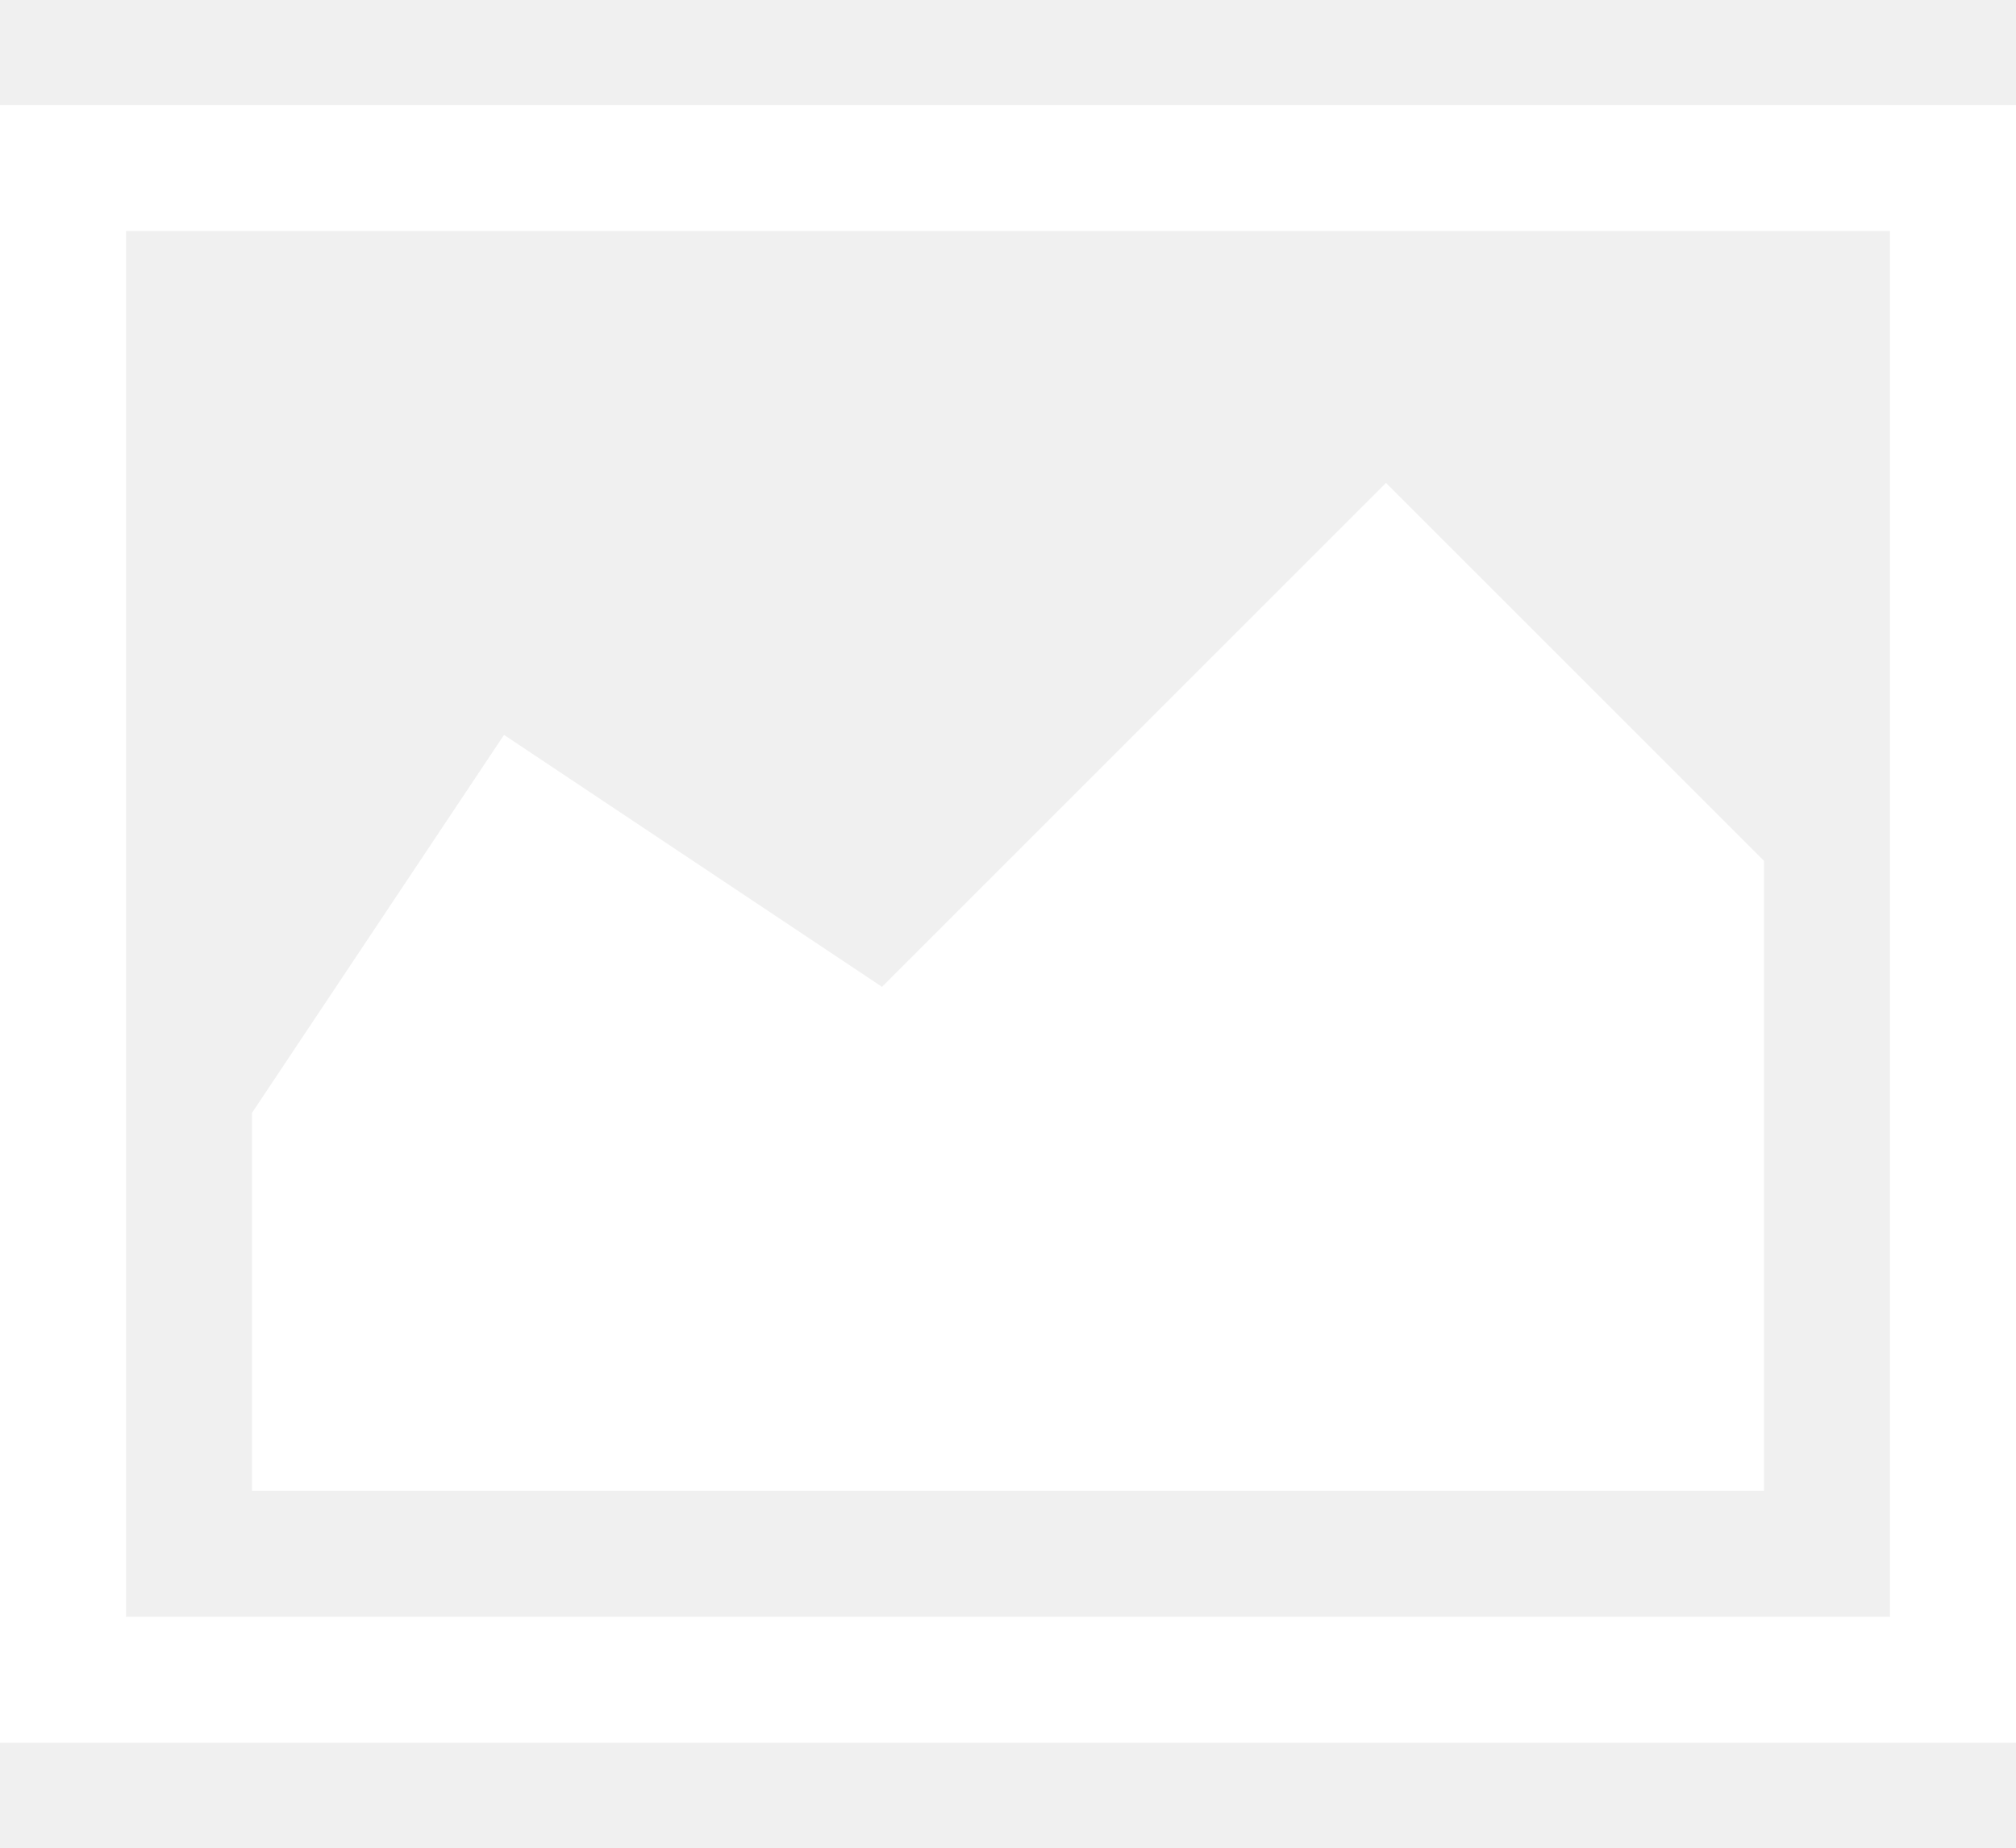
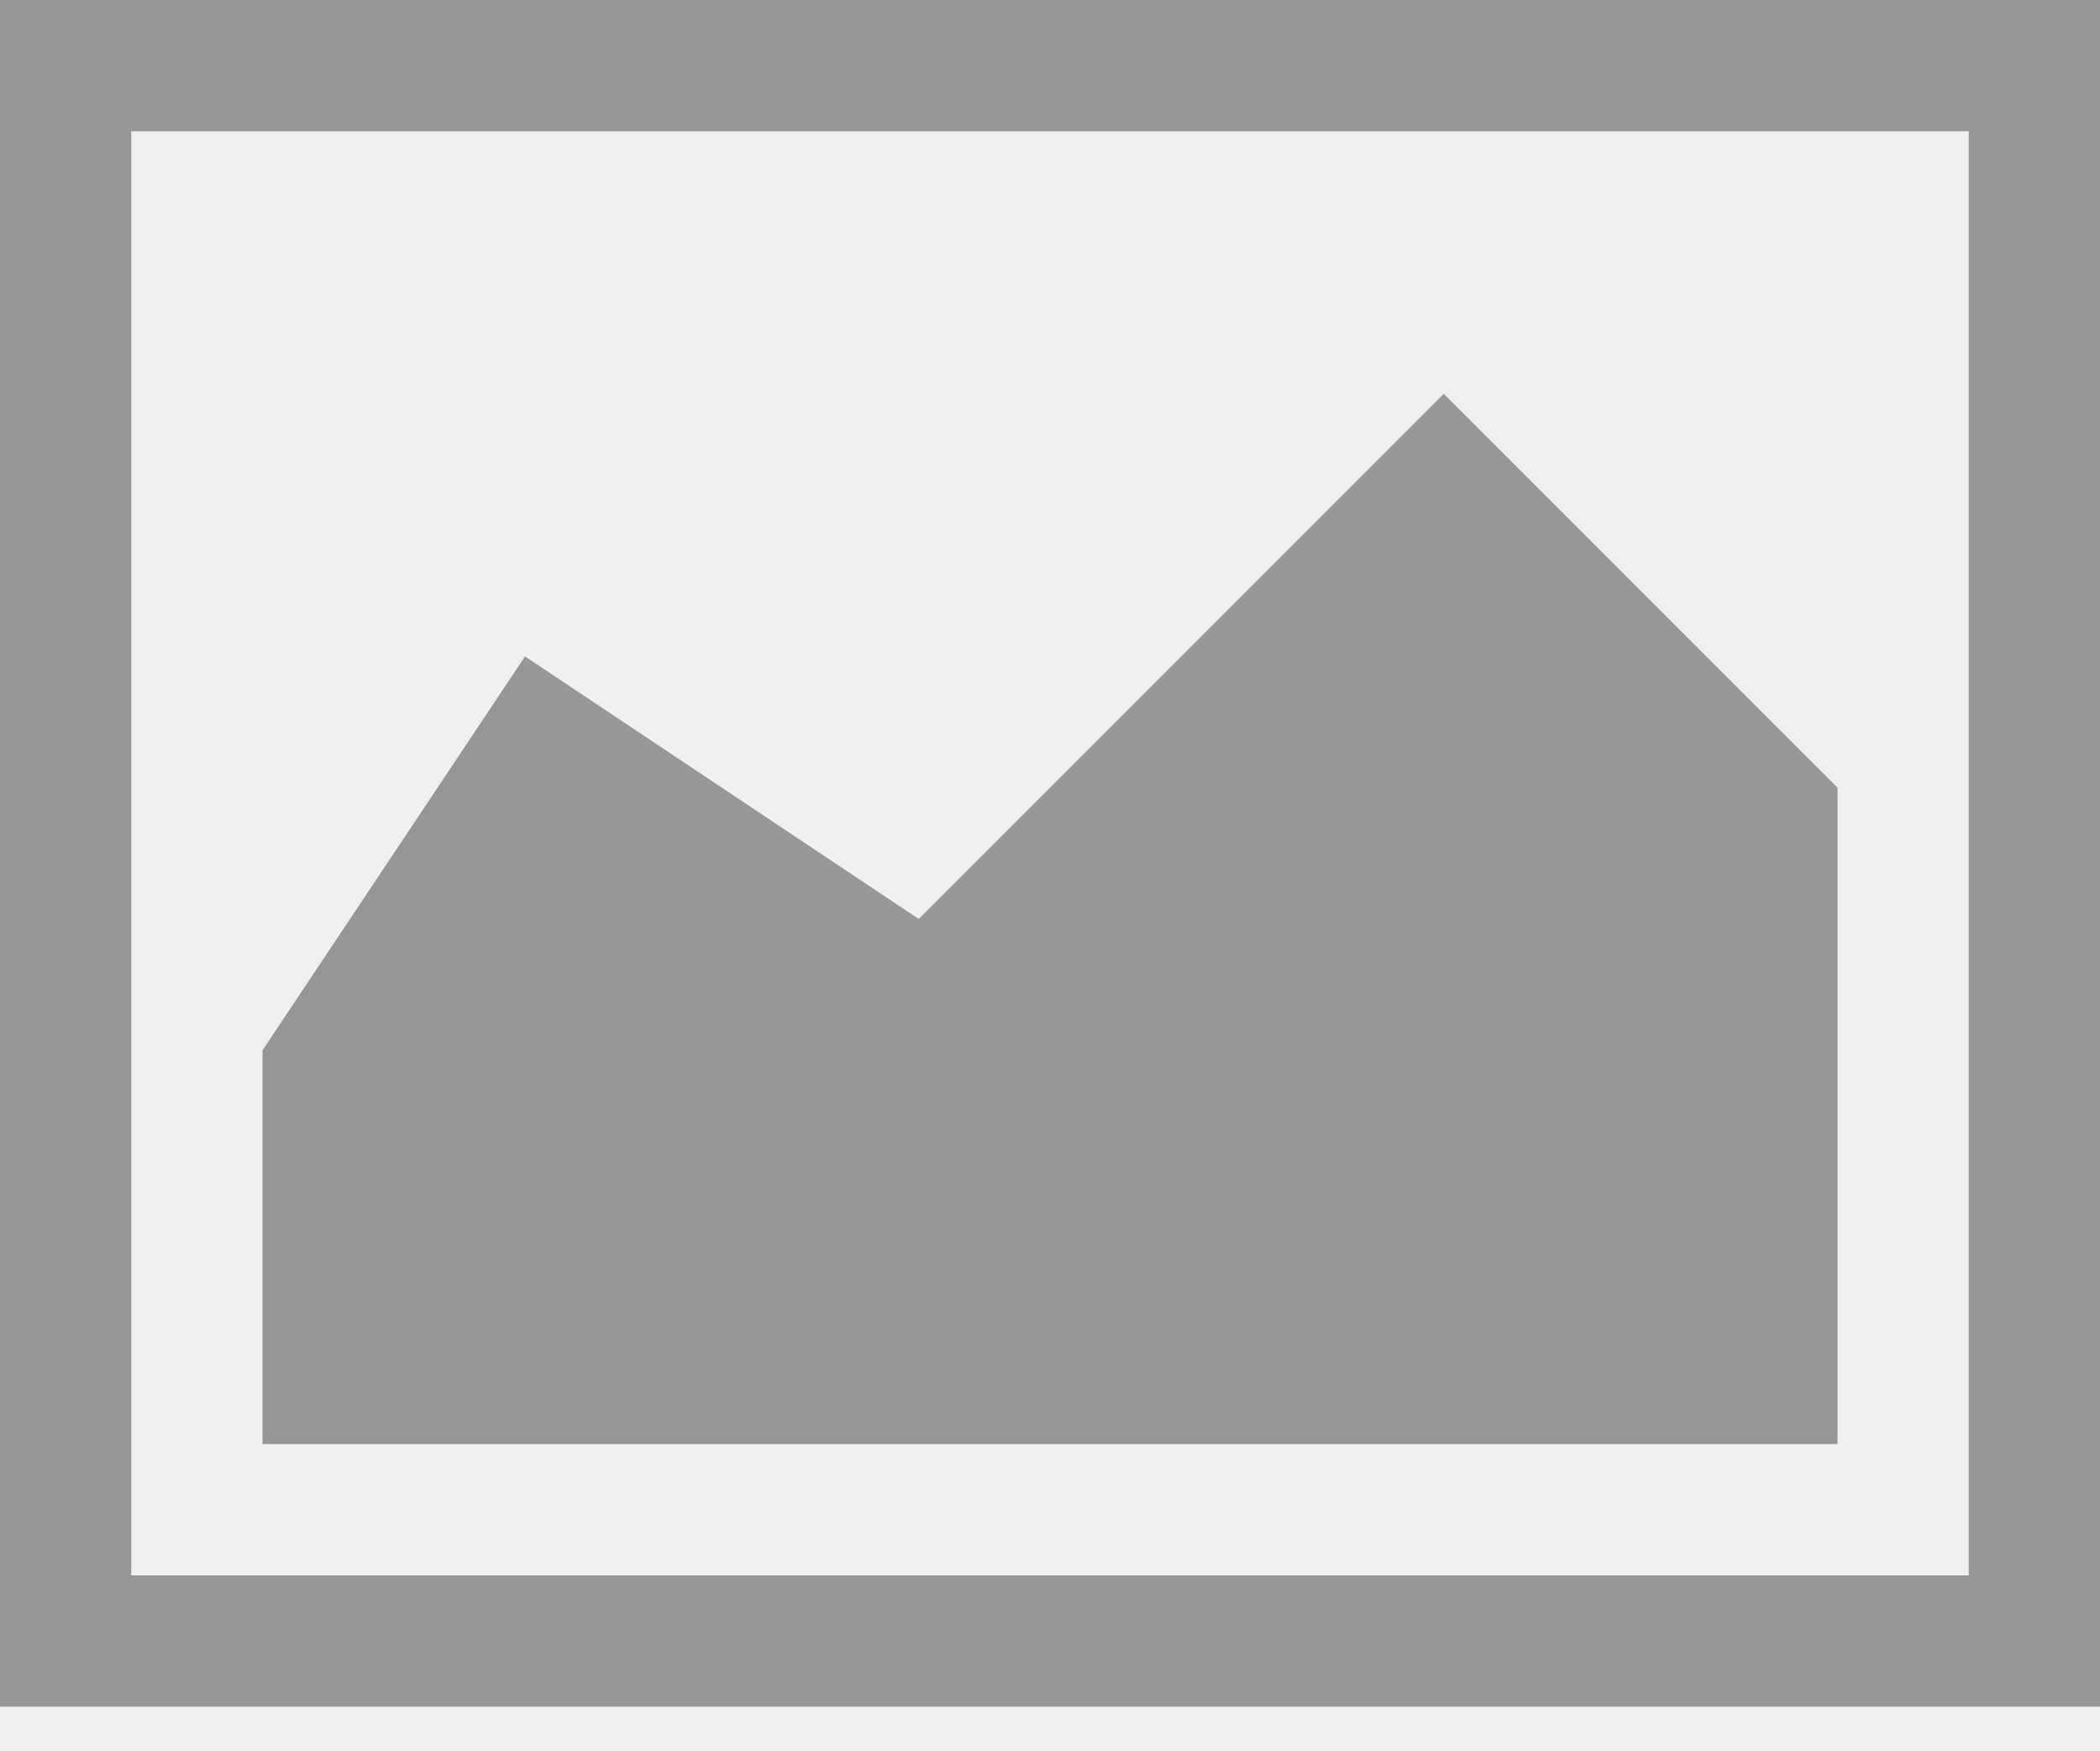
- <svg xmlns="http://www.w3.org/2000/svg" width="12px" height="11px" viewBox="0 0 12 11" version="1.1">
+ <svg xmlns="http://www.w3.org/2000/svg" width="12px" height="10px" viewBox="0 0 12 10" version="1.1">
  <defs />
-   <g id="Page-1" stroke="none" stroke-width="1" fill="none" fill-rule="evenodd">
-     <g id="iPhone-6" transform="translate(-23, -356)" fill="#FFFFFF">
-       <g id="old-content" transform="translate(-1, 212)">
-         <g id="Oval-406-+-menu-chat-copy-3-+-Shape" transform="translate(18, 137)">
-           <path d="M16.5,12.125 L14.25,9.875 L11.25,12.875 L9,11.375 L7.5,13.625 L7.5,15.875 L16.5,15.875 L16.5,12.125 L16.5,12.125 Z M18,7.625 L6,7.625 L6,17.375 L18,17.375 L18,7.625 L18,7.625 Z M17.25,8.375 L17.25,16.625 L6.75,16.625 L6.75,8.375 L17.25,8.375 L17.25,8.375 Z" id="Shape" />
+   <g id="Welcome" stroke="none" stroke-width="1" fill="none" fill-rule="evenodd">
+     <g id="iPhone-6-Copy-2" transform="translate(-211, -386)" fill="#979797">
+       <g id="icon-photo-light" transform="translate(211, 386)">
+         <g id="Shape-Copy">
+           <g id="Page-1">
+             <g id="icon-Photos">
+               <g id="Page-1">
+                 <g id="iPhone-6-Copy-3">
+                   <path d="M10.5,4.5 L8.25,2.25 L5.25,5.25 L3,3.75 L1.5,6 L1.5,8.25 L10.5,8.25 L10.5,4.5 L10.5,4.5 L10.5,4.5 Z M12,0 L0,0 L0,9.75 L12,9.75 L12,0 L12,0 L12,0 Z M11.25,0.75 L11.25,9 L0.75,9 L0.75,0.75 L11.25,0.75 L11.25,0.75 L11.25,0.75 Z" id="Shape-Copy" />
+                 </g>
+               </g>
+             </g>
+           </g>
        </g>
      </g>
    </g>
  </g>
</svg>
